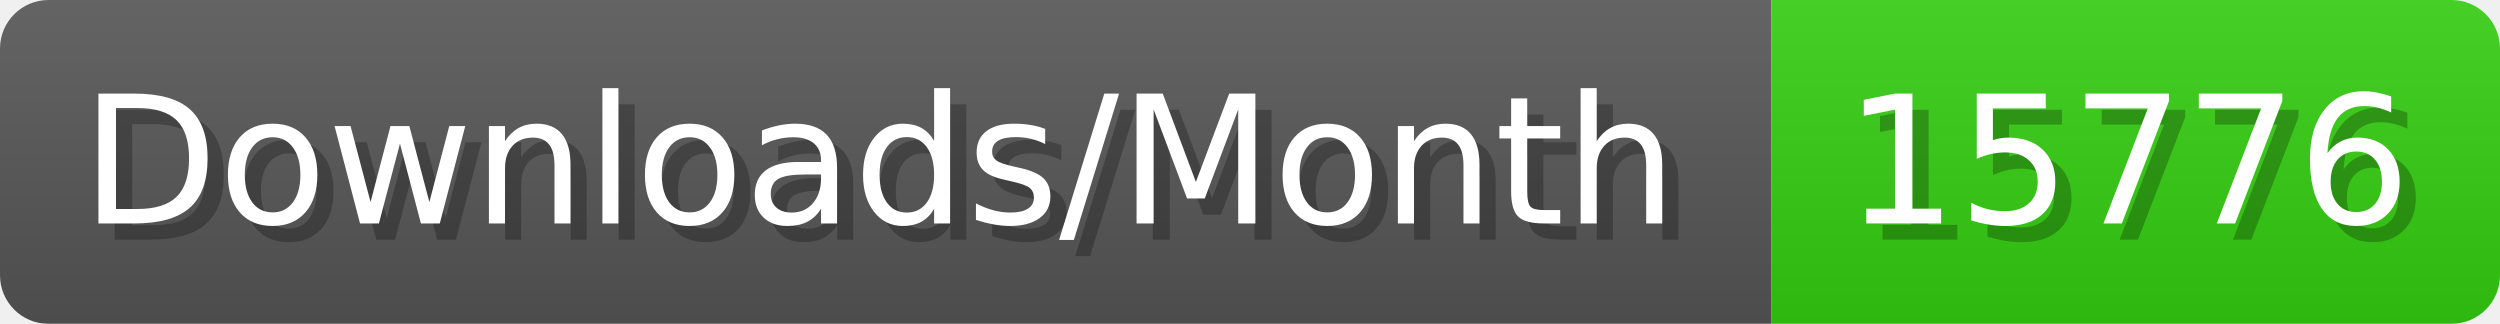
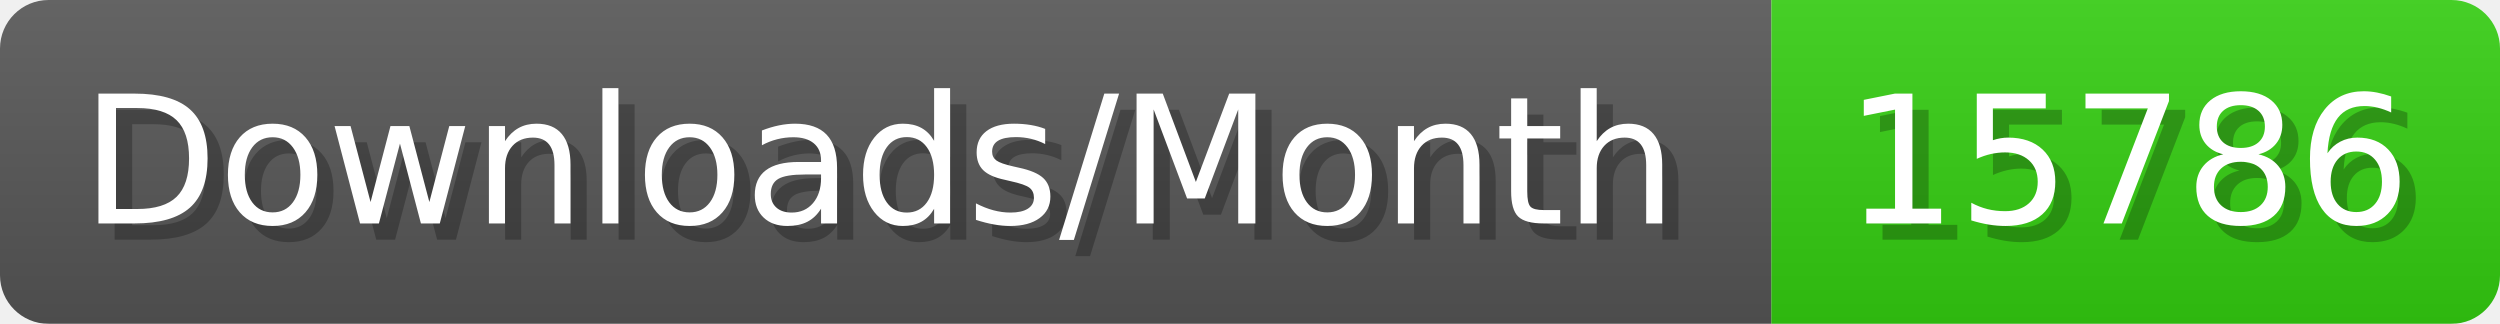
- <svg xmlns="http://www.w3.org/2000/svg" width="154.4" height="20" viewBox="0 0 1544 200" role="img" aria-label="Downloads/Month: 15776">
+ <svg xmlns="http://www.w3.org/2000/svg" width="154.4" height="20" viewBox="0 0 1544 200" role="img" aria-label="Downloads/Month: 15786">
  <linearGradient id="YlXUI" x2="0" y2="100%">
    <stop offset="0" stop-opacity=".1" stop-color="#EEE" />
    <stop offset="1" stop-opacity=".1" />
  </linearGradient>
  <mask id="JHhop">
    <rect width="1544" height="200" rx="30" fill="#FFF" />
  </mask>
  <g mask="url(#JHhop)">
    <rect width="1094" height="200" fill="#555" />
    <rect width="450" height="200" fill="#3C1" x="1094" />
    <rect width="1544" height="200" fill="url(#YlXUI)" />
  </g>
  <g aria-hidden="true" fill="#fff" text-anchor="start" font-family="Verdana,DejaVu Sans,sans-serif" font-size="110">
    <text x="60" y="148" textLength="994" fill="#000" opacity="0.25">Downloads/Month</text>
    <text x="50" y="138" textLength="994">Downloads/Month</text>
-     <text x="1149" y="148" textLength="350" fill="#000" opacity="0.25">15776</text>
-     <text x="1139" y="138" textLength="350">15776</text>
+     <text x="1149" y="148" textLength="350" fill="#000" opacity="0.25">15786</text>
+     <text x="1139" y="138" textLength="350">15786</text>
  </g>
</svg>
